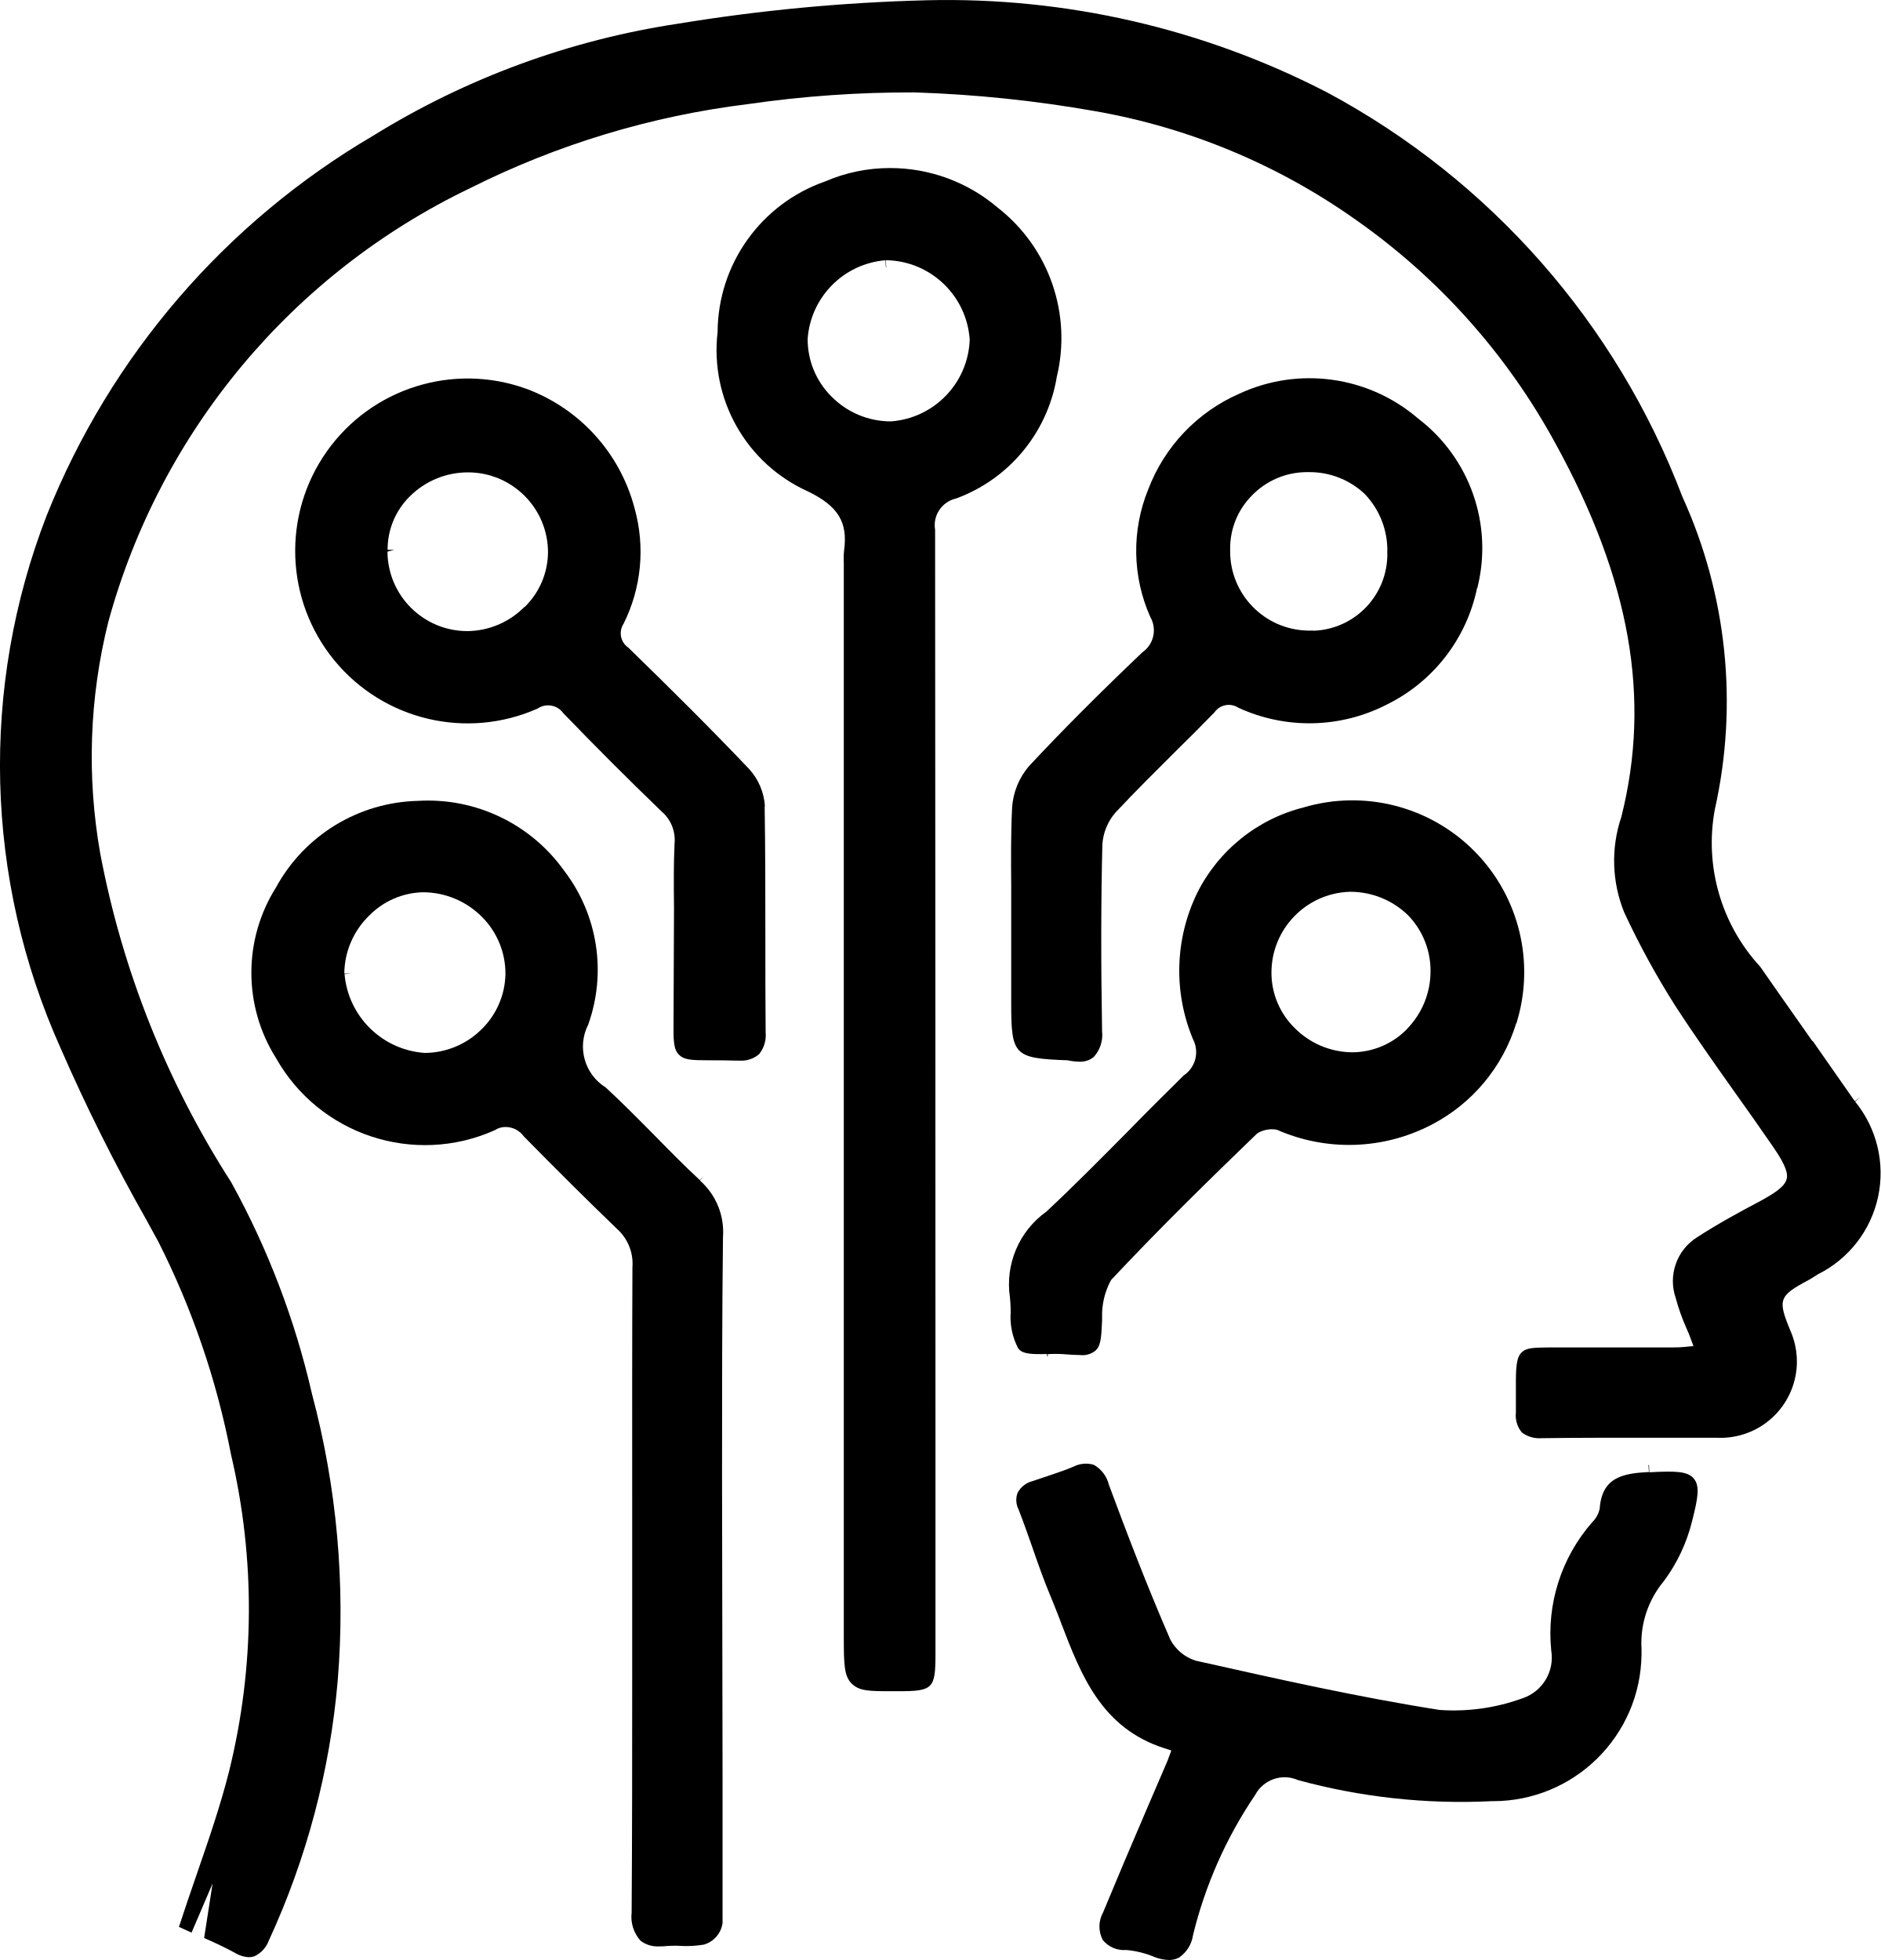
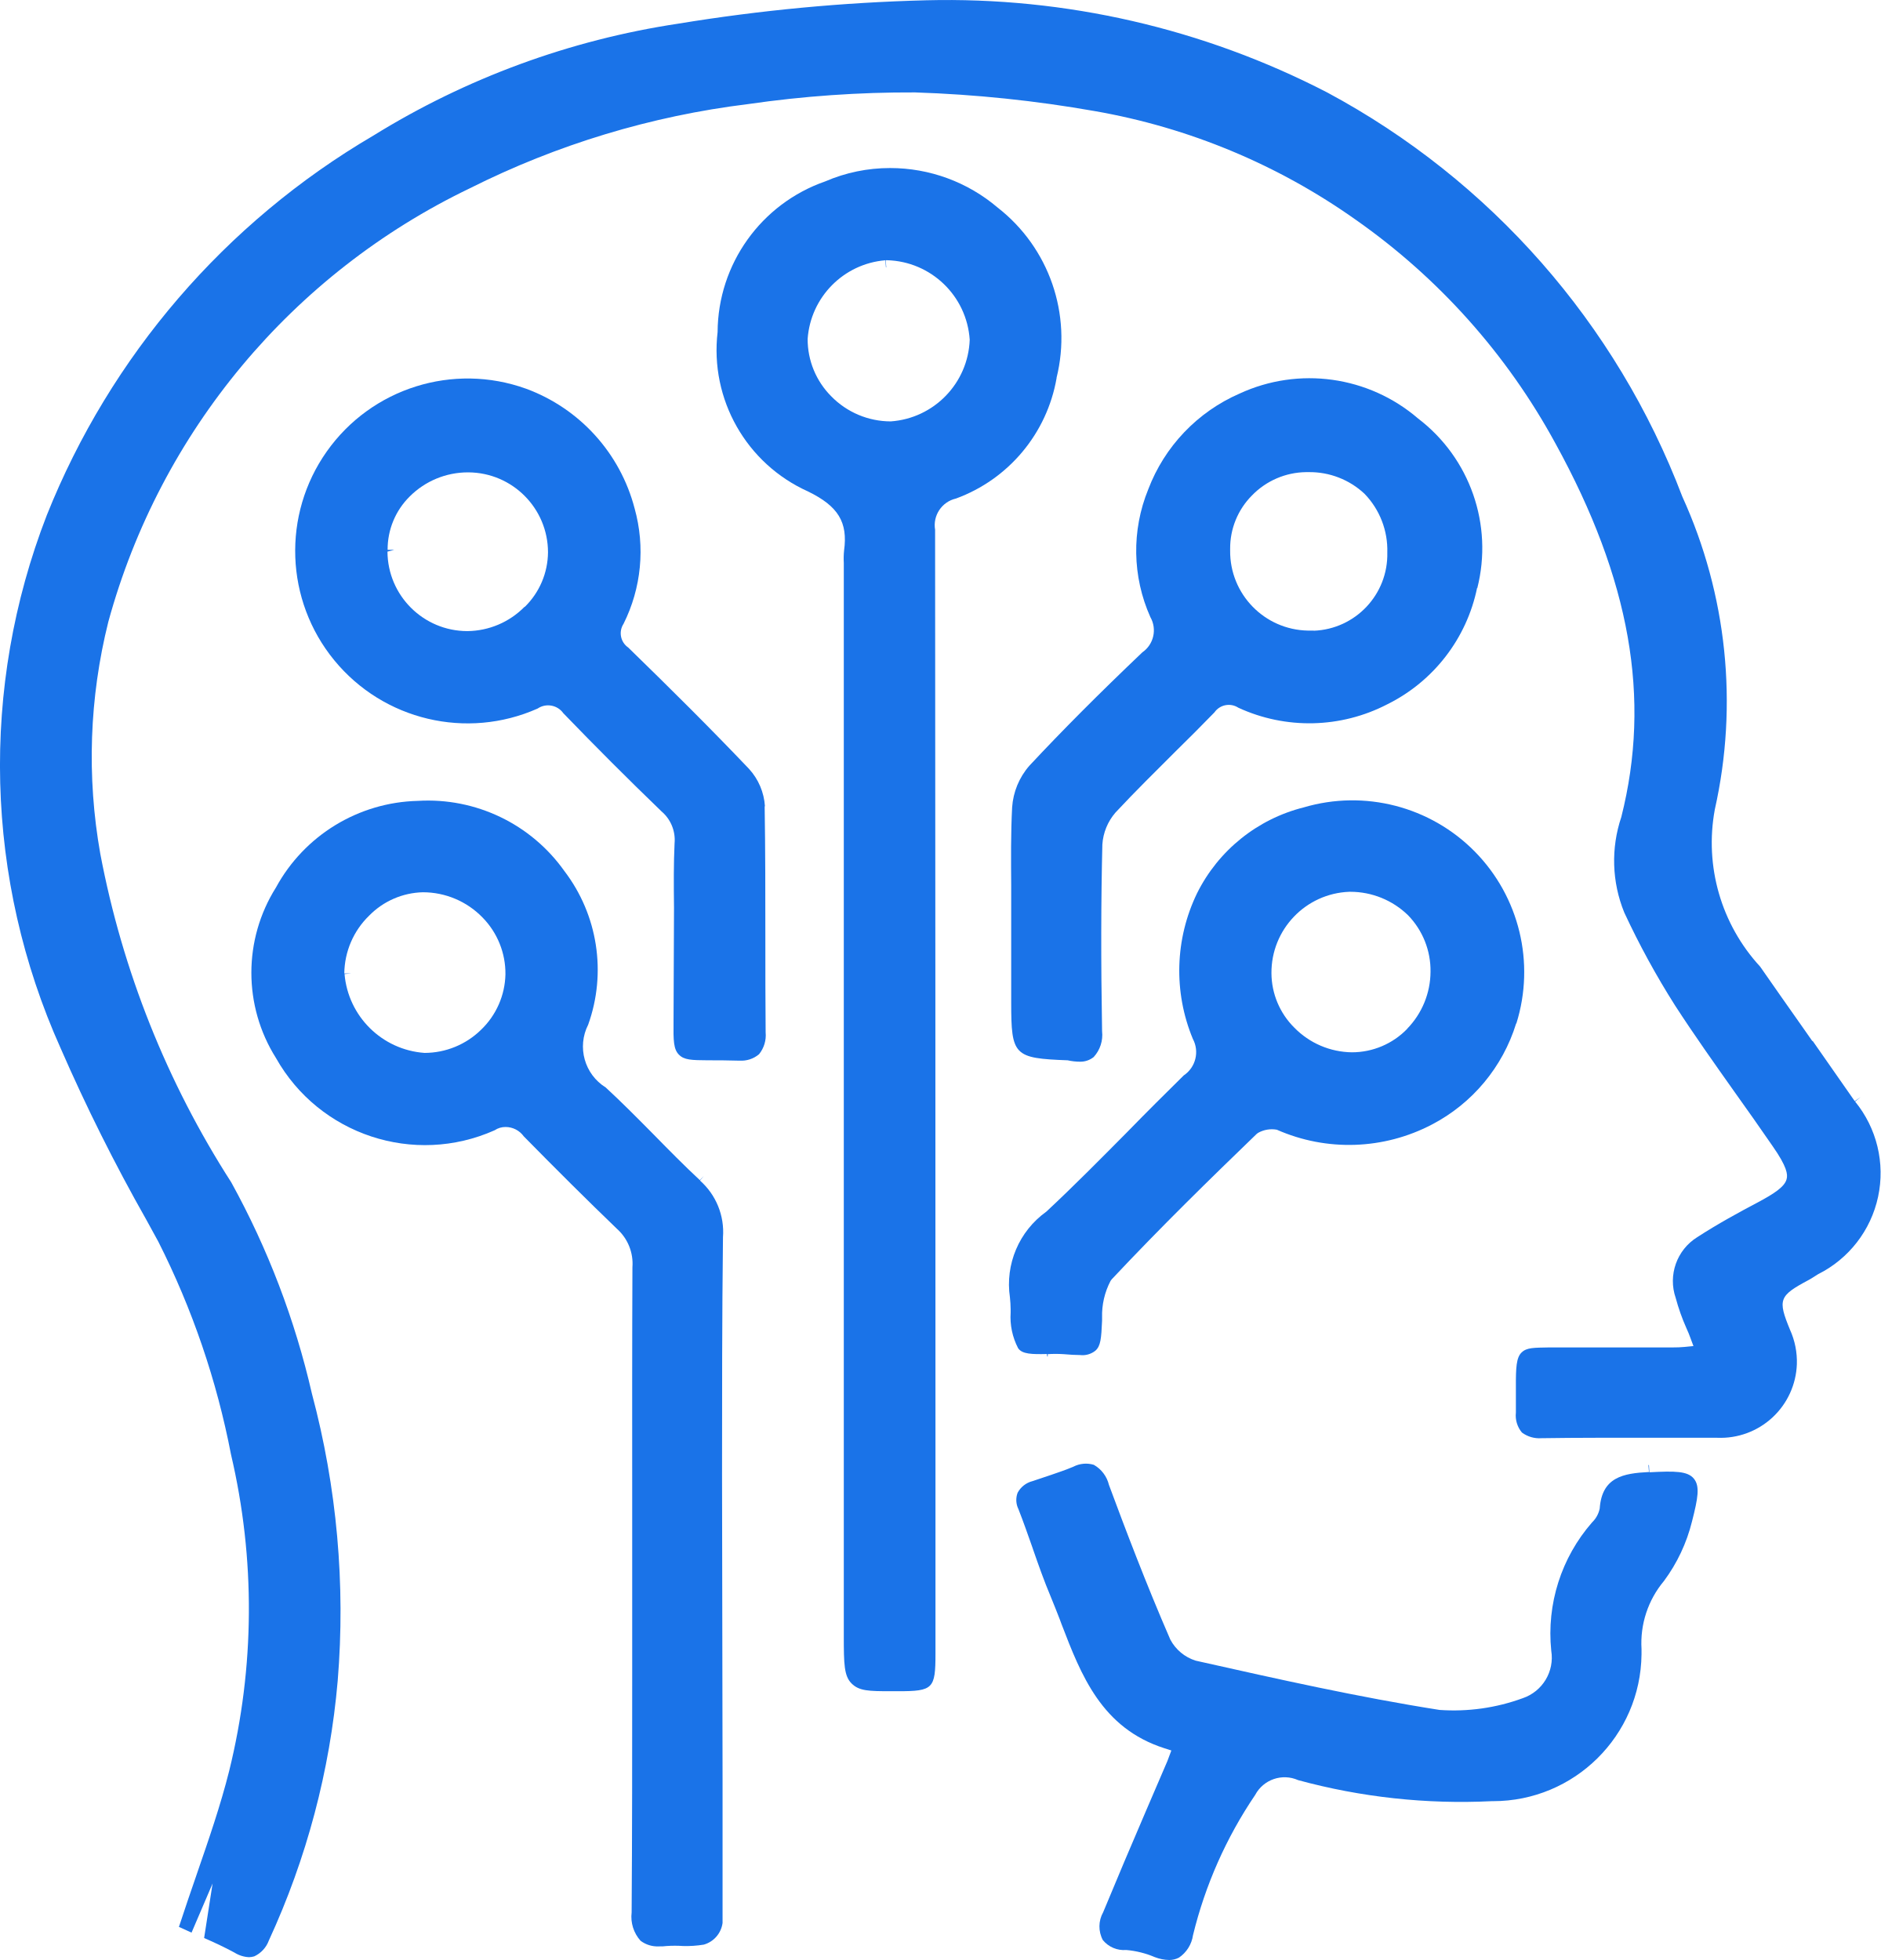
<svg xmlns="http://www.w3.org/2000/svg" id="Group_35581" data-name="Group 35581" width="40.208" height="41.908" viewBox="0 0 40.208 41.908">
  <defs>
    <clipPath id="clip-path">
-       <rect id="Rectangle_20649" data-name="Rectangle 20649" width="40.208" height="41.908" transform="translate(0 0)" fill="none" />
+       <rect id="Rectangle_20649" data-name="Rectangle 20649" width="40.208" height="41.908" transform="translate(0 0)" fill="#1A73E8" />
    </clipPath>
  </defs>
  <g id="Group_35580" data-name="Group 35580" clip-path="url(#clip-path)">
-     <path id="Path_96725" data-name="Path 96725" d="M38.748,22.262l-.21-.3c-.3-.429-.606-.858-.907-1.294a3.908,3.908,0,0,1-.969-3.36,10.558,10.558,0,0,0-.695-6.69,16.431,16.431,0,0,0-7.59-8.64A17.689,17.689,0,0,0,19.8.006a38.768,38.768,0,0,0-5.3.5A17.26,17.26,0,0,0,7.981,2.9,16.507,16.507,0,0,0,1,11.017,14.772,14.772,0,0,0,1.295,22.41a39.264,39.264,0,0,0,1.831,3.666l.258.471A17.36,17.36,0,0,1,4.939,31.1,14.45,14.45,0,0,1,4.9,37.864c-.186.741-.439,1.472-.683,2.179l-.036.106c-.108.312-.217.63-.322.951l-.034.1.1.045c.056.026.113.053.17.078l.45-1.051-.181,1.166c.231.1.442.2.646.31a.645.645,0,0,0,.314.1.45.45,0,0,0,.112-.018.6.6,0,0,0,.311-.337A16.691,16.691,0,0,0,7.22,35.937,18.07,18.07,0,0,0,6.669,29.8a17.419,17.419,0,0,0-1.725-4.52,19.792,19.792,0,0,1-2.8-7.026,11.881,11.881,0,0,1,.172-4.959,14.538,14.538,0,0,1,7.729-9.269,18.184,18.184,0,0,1,5.946-1.8,24.138,24.138,0,0,1,3.573-.25,27.2,27.2,0,0,1,3.845.4A13.72,13.72,0,0,1,28.987,4.7a14.022,14.022,0,0,1,4.268,4.782c1.6,2.911,2.048,5.449,1.408,7.987a2.928,2.928,0,0,0,.063,2.042,17.373,17.373,0,0,0,1.088,1.991c.405.625.856,1.261,1.254,1.823.286.4.56.789.829,1.18.31.443.327.606.3.706-.04.163-.267.312-.62.5-.4.211-.853.458-1.291.742a1.106,1.106,0,0,0-.46,1.3,4.354,4.354,0,0,0,.226.639c.042.091.068.158.085.206l.068.183-.195.019c-.079.008-.16.01-.236.01H33.739c-.122,0-.236,0-.338,0H33.13c-.337.007-.488,0-.6.109s-.123.323-.121.738v.546a.569.569,0,0,0,.129.427.622.622,0,0,0,.418.121c.785-.012,1.534-.009,2.435-.009h1.325a1.633,1.633,0,0,0,1.7-1.572,1.657,1.657,0,0,0-.147-.739c-.265-.645-.236-.724.4-1.063.043-.023.087-.051.135-.082l.065-.041a2.417,2.417,0,0,0,.792-3.692l.117-.095h0l-.125.086c-.3-.432-.6-.861-.9-1.289" />
-     <path id="Path_96726" data-name="Path 96726" d="M20.437,10.66a3.354,3.354,0,0,0,2.152-2.573l0-.01A3.536,3.536,0,0,0,21.33,4.439a3.544,3.544,0,0,0-2.3-.846,3.489,3.489,0,0,0-1.388.286,3.429,3.429,0,0,0-2.3,3.221,3.313,3.313,0,0,0,1.935,3.409c.644.315.852.656.769,1.262a1.659,1.659,0,0,0-.006.265V34.984c0,.6.006.852.167,1.012s.362.165.845.165H19.2c.75,0,.8-.052.8-.8V31.238q0-9.954-.008-19.91a.585.585,0,0,1,.444-.668M19.044,9.01a1.781,1.781,0,0,1-1.271-.535,1.727,1.727,0,0,1-.506-1.229,1.817,1.817,0,0,1,1.661-1.681l.013.151h.007l-.011-.152h.027a1.821,1.821,0,0,1,1.768,1.7A1.817,1.817,0,0,1,19.044,9.01" />
-     <path id="Path_96727" data-name="Path 96727" d="M14.965,25.242l.084-.1-.087.091c-.338-.314-.663-.645-.977-.965l-.076-.077c-.31-.313-.631-.636-.959-.939a1.031,1.031,0,0,1-.375-1.343,3.48,3.48,0,0,0-.509-3.285,3.574,3.574,0,0,0-3.132-1.5A3.551,3.551,0,0,0,5.9,18.976a3.423,3.423,0,0,0,0,3.646,3.656,3.656,0,0,0,4.675,1.545.413.413,0,0,1,.235-.07.479.479,0,0,1,.388.2c.711.723,1.349,1.358,1.992,1.977a1,1,0,0,1,.331.822c-.007,1.623-.006,3.257-.005,4.89v3.836c0,1.66,0,3.38-.012,5.069a.769.769,0,0,0,.191.606.6.6,0,0,0,.388.12,1.008,1.008,0,0,0,.169-.008,2.584,2.584,0,0,1,.352,0,2.308,2.308,0,0,0,.444-.03.559.559,0,0,0,.4-.462c0-1.006,0-2.007,0-3.084l-.011-6.494c0-1.67,0-3.4.02-5.085a1.468,1.468,0,0,0-.492-1.212M10.283,22.02a1.73,1.73,0,0,1-1.207.493,1.849,1.849,0,0,1-1.71-1.687l.149-.012-.154,0a1.748,1.748,0,0,1,.531-1.236,1.664,1.664,0,0,1,1.15-.5,1.777,1.777,0,0,1,1.272.537,1.71,1.71,0,0,1,.492,1.218,1.692,1.692,0,0,1-.523,1.187" />
-     <path id="Path_96728" data-name="Path 96728" d="M31.584,12.575a3.485,3.485,0,0,0-1.265-3.626A3.563,3.563,0,0,0,26.5,8.416a3.645,3.645,0,0,0-1.951,2.047,3.473,3.473,0,0,0,.045,2.731.572.572,0,0,1-.171.754c-.921.877-1.713,1.671-2.418,2.427h0a1.505,1.505,0,0,0-.366.886c-.029.551-.024,1.117-.02,1.665v2.508c0,1.136.056,1.194,1.207,1.237a1.217,1.217,0,0,0,.272.03.455.455,0,0,0,.285-.1.7.7,0,0,0,.179-.552c-.026-1.511-.023-2.813.006-3.994a1.16,1.16,0,0,1,.279-.68c.423-.454.877-.9,1.277-1.3.286-.28.563-.558.84-.843a.374.374,0,0,1,.511-.1,3.624,3.624,0,0,0,3.183-.072,3.583,3.583,0,0,0,1.922-2.491m-3.492.914v0l-.127,0A1.694,1.694,0,0,1,26.3,11.773l0-.039a1.6,1.6,0,0,1,.465-1.139,1.637,1.637,0,0,1,1.158-.5h.057a1.713,1.713,0,0,1,1.193.463,1.734,1.734,0,0,1,.487,1.257,1.635,1.635,0,0,1-1.574,1.671" />
-     <line id="Line_1" data-name="Line 1" transform="translate(8.436 11.791)" />
-     <path id="Path_96729" data-name="Path 96729" d="M14.516,22.551c.11.113.263.118.624.12h.055c.151,0,.34,0,.575.007h.042a.585.585,0,0,0,.416-.137.644.644,0,0,0,.141-.467c-.006-.679-.006-1.348-.006-2.014,0-.925,0-1.881-.015-2.821h.006a1.308,1.308,0,0,0-.341-.8c-.836-.878-1.664-1.7-2.582-2.594a.37.37,0,0,1-.1-.507,3.444,3.444,0,0,0,.237-2.466,3.73,3.73,0,0,0-2.319-2.56,3.687,3.687,0,1,0,.245,6.838.4.4,0,0,1,.55.1c.675.7,1.381,1.407,2.1,2.1a.8.8,0,0,1,.278.682c-.02.432-.018.863-.012,1.379L14.4,21.84c-.005.418,0,.592.115.711m-3.3-9.577a1.738,1.738,0,0,1-1.224.52h0a1.709,1.709,0,0,1-1.707-1.7l.144-.037-.141,0a1.589,1.589,0,0,1,.473-1.142,1.758,1.758,0,0,1,1.247-.515h.009a1.711,1.711,0,0,1,1.7,1.71,1.652,1.652,0,0,1-.495,1.165" />
-     <path id="Path_96730" data-name="Path 96730" d="M35.254,31.474c-.549.028-1.006.107-1.053.782a.572.572,0,0,1-.163.295,3.61,3.61,0,0,0-.873,2.744.916.916,0,0,1-.609,1.015,4.291,4.291,0,0,1-1.78.251c-1.741-.274-3.462-.661-5.126-1.034l-.089-.02a.929.929,0,0,1-.54-.45c-.516-1.185-.972-2.39-1.312-3.307a.676.676,0,0,0-.324-.43.585.585,0,0,0-.438.041c-.158.067-.318.121-.473.174l-.4.134a.5.5,0,0,0-.318.249.438.438,0,0,0,.017.348c.108.274.2.542.292.8l.026.076c.108.311.232.664.374,1,.066.16.129.32.191.479l.037.1c.422,1.1.859,2.228,2.2,2.659l.15.048-.085.227L24.5,38.721q-.465,1.08-.915,2.166a.62.62,0,0,0-.007.595.584.584,0,0,0,.5.212,2,2,0,0,1,.612.153.894.894,0,0,0,.308.061h0a.45.45,0,0,0,.208-.051.7.7,0,0,0,.3-.48,9.253,9.253,0,0,1,1.33-3,.712.712,0,0,1,.917-.315,13.263,13.263,0,0,0,4.137.45h.028a3.175,3.175,0,0,0,3.177-3.14v-.112a2.071,2.071,0,0,1,.479-1.455,3.577,3.577,0,0,0,.6-1.273c.128-.5.173-.754.04-.916s-.4-.166-.951-.136l-.009-.151-.012-.007Z" />
-     <path id="Path_96731" data-name="Path 96731" d="M32.42,21.881a3.673,3.673,0,0,0-4.546-4.618A3.5,3.5,0,0,0,25.592,19.1a3.8,3.8,0,0,0-.09,3.112.6.6,0,0,1-.194.782c-.386.38-.8.792-1.188,1.19l-.042.043c-.552.556-1.122,1.134-1.708,1.68a1.909,1.909,0,0,0-.778,1.834c.01.086.013.167.015.252v.073a1.439,1.439,0,0,0,.16.761c.087.129.3.131.615.124l.007.053H22.4l0-.05a2.691,2.691,0,0,1,.336,0c.143.012.258.019.354.019a.439.439,0,0,0,.33-.094c.112-.1.125-.258.142-.641v-.067a1.589,1.589,0,0,1,.181-.783l.024-.033c1.057-1.127,2.116-2.16,3.1-3.11l.031-.023a.6.6,0,0,1,.4-.067,3.82,3.82,0,0,0,3.316-.111,3.65,3.65,0,0,0,1.8-2.159M30.084,22a1.644,1.644,0,0,1-1.181.5,1.75,1.75,0,0,1-1.231-.527l0,0a1.652,1.652,0,0,1-.489-1.164,1.73,1.73,0,0,1,1.664-1.741h.024a1.768,1.768,0,0,1,1.231.5,1.7,1.7,0,0,1,.482,1.209,1.76,1.76,0,0,1-.5,1.22" />
+     <path id="Path_96725" data-name="Path 96725" d="M38.748,22.262l-.21-.3c-.3-.429-.606-.858-.907-1.294a3.908,3.908,0,0,1-.969-3.36,10.558,10.558,0,0,0-.695-6.69,16.431,16.431,0,0,0-7.59-8.64A17.689,17.689,0,0,0,19.8.006a38.768,38.768,0,0,0-5.3.5A17.26,17.26,0,0,0,7.981,2.9,16.507,16.507,0,0,0,1,11.017,14.772,14.772,0,0,0,1.295,22.41a39.264,39.264,0,0,0,1.831,3.666l.258.471A17.36,17.36,0,0,1,4.939,31.1,14.45,14.45,0,0,1,4.9,37.864c-.186.741-.439,1.472-.683,2.179l-.036.106c-.108.312-.217.63-.322.951l-.034.1.1.045c.056.026.113.053.17.078l.45-1.051-.181,1.166c.231.1.442.2.646.31a.645.645,0,0,0,.314.1.45.45,0,0,0,.112-.018.6.6,0,0,0,.311-.337A16.691,16.691,0,0,0,7.22,35.937,18.07,18.07,0,0,0,6.669,29.8a17.419,17.419,0,0,0-1.725-4.52,19.792,19.792,0,0,1-2.8-7.026,11.881,11.881,0,0,1,.172-4.959,14.538,14.538,0,0,1,7.729-9.269,18.184,18.184,0,0,1,5.946-1.8,24.138,24.138,0,0,1,3.573-.25,27.2,27.2,0,0,1,3.845.4A13.72,13.72,0,0,1,28.987,4.7a14.022,14.022,0,0,1,4.268,4.782c1.6,2.911,2.048,5.449,1.408,7.987a2.928,2.928,0,0,0,.063,2.042,17.373,17.373,0,0,0,1.088,1.991c.405.625.856,1.261,1.254,1.823.286.4.56.789.829,1.18.31.443.327.606.3.706-.04.163-.267.312-.62.5-.4.211-.853.458-1.291.742a1.106,1.106,0,0,0-.46,1.3,4.354,4.354,0,0,0,.226.639c.042.091.068.158.085.206l.068.183-.195.019c-.079.008-.16.01-.236.01H33.739c-.122,0-.236,0-.338,0H33.13c-.337.007-.488,0-.6.109s-.123.323-.121.738v.546a.569.569,0,0,0,.129.427.622.622,0,0,0,.418.121c.785-.012,1.534-.009,2.435-.009h1.325a1.633,1.633,0,0,0,1.7-1.572,1.657,1.657,0,0,0-.147-.739c-.265-.645-.236-.724.4-1.063.043-.023.087-.051.135-.082l.065-.041a2.417,2.417,0,0,0,.792-3.692l.117-.095h0l-.125.086c-.3-.432-.6-.861-.9-1.289" fill="#1A73E8" />
+     <path id="Path_96726" data-name="Path 96726" d="M20.437,10.66a3.354,3.354,0,0,0,2.152-2.573l0-.01A3.536,3.536,0,0,0,21.33,4.439a3.544,3.544,0,0,0-2.3-.846,3.489,3.489,0,0,0-1.388.286,3.429,3.429,0,0,0-2.3,3.221,3.313,3.313,0,0,0,1.935,3.409c.644.315.852.656.769,1.262a1.659,1.659,0,0,0-.006.265V34.984c0,.6.006.852.167,1.012s.362.165.845.165H19.2c.75,0,.8-.052.8-.8V31.238q0-9.954-.008-19.91a.585.585,0,0,1,.444-.668M19.044,9.01a1.781,1.781,0,0,1-1.271-.535,1.727,1.727,0,0,1-.506-1.229,1.817,1.817,0,0,1,1.661-1.681l.013.151h.007l-.011-.152h.027a1.821,1.821,0,0,1,1.768,1.7A1.817,1.817,0,0,1,19.044,9.01" fill="#1A73E8" />
+     <path id="Path_96727" data-name="Path 96727" d="M14.965,25.242l.084-.1-.087.091c-.338-.314-.663-.645-.977-.965l-.076-.077c-.31-.313-.631-.636-.959-.939a1.031,1.031,0,0,1-.375-1.343,3.48,3.48,0,0,0-.509-3.285,3.574,3.574,0,0,0-3.132-1.5A3.551,3.551,0,0,0,5.9,18.976a3.423,3.423,0,0,0,0,3.646,3.656,3.656,0,0,0,4.675,1.545.413.413,0,0,1,.235-.07.479.479,0,0,1,.388.2c.711.723,1.349,1.358,1.992,1.977a1,1,0,0,1,.331.822c-.007,1.623-.006,3.257-.005,4.89v3.836c0,1.66,0,3.38-.012,5.069a.769.769,0,0,0,.191.606.6.6,0,0,0,.388.12,1.008,1.008,0,0,0,.169-.008,2.584,2.584,0,0,1,.352,0,2.308,2.308,0,0,0,.444-.03.559.559,0,0,0,.4-.462c0-1.006,0-2.007,0-3.084l-.011-6.494c0-1.67,0-3.4.02-5.085a1.468,1.468,0,0,0-.492-1.212M10.283,22.02a1.73,1.73,0,0,1-1.207.493,1.849,1.849,0,0,1-1.71-1.687l.149-.012-.154,0a1.748,1.748,0,0,1,.531-1.236,1.664,1.664,0,0,1,1.15-.5,1.777,1.777,0,0,1,1.272.537,1.71,1.71,0,0,1,.492,1.218,1.692,1.692,0,0,1-.523,1.187" fill="#1A73E8" />
+     <path id="Path_96728" data-name="Path 96728" d="M31.584,12.575a3.485,3.485,0,0,0-1.265-3.626A3.563,3.563,0,0,0,26.5,8.416a3.645,3.645,0,0,0-1.951,2.047,3.473,3.473,0,0,0,.045,2.731.572.572,0,0,1-.171.754c-.921.877-1.713,1.671-2.418,2.427h0a1.505,1.505,0,0,0-.366.886c-.029.551-.024,1.117-.02,1.665v2.508c0,1.136.056,1.194,1.207,1.237a1.217,1.217,0,0,0,.272.03.455.455,0,0,0,.285-.1.7.7,0,0,0,.179-.552c-.026-1.511-.023-2.813.006-3.994a1.16,1.16,0,0,1,.279-.68c.423-.454.877-.9,1.277-1.3.286-.28.563-.558.84-.843a.374.374,0,0,1,.511-.1,3.624,3.624,0,0,0,3.183-.072,3.583,3.583,0,0,0,1.922-2.491m-3.492.914v0l-.127,0A1.694,1.694,0,0,1,26.3,11.773l0-.039a1.6,1.6,0,0,1,.465-1.139,1.637,1.637,0,0,1,1.158-.5h.057a1.713,1.713,0,0,1,1.193.463,1.734,1.734,0,0,1,.487,1.257,1.635,1.635,0,0,1-1.574,1.671" fill="#1A73E8" />
+     <line id="Line_1" data-name="Line 1" transform="translate(8.436 11.791)" fill="#1A73E8" />
+     <path id="Path_96729" data-name="Path 96729" d="M14.516,22.551c.11.113.263.118.624.12h.055c.151,0,.34,0,.575.007h.042a.585.585,0,0,0,.416-.137.644.644,0,0,0,.141-.467c-.006-.679-.006-1.348-.006-2.014,0-.925,0-1.881-.015-2.821h.006a1.308,1.308,0,0,0-.341-.8c-.836-.878-1.664-1.7-2.582-2.594a.37.37,0,0,1-.1-.507,3.444,3.444,0,0,0,.237-2.466,3.73,3.73,0,0,0-2.319-2.56,3.687,3.687,0,1,0,.245,6.838.4.4,0,0,1,.55.1c.675.7,1.381,1.407,2.1,2.1a.8.8,0,0,1,.278.682c-.02.432-.018.863-.012,1.379L14.4,21.84c-.005.418,0,.592.115.711m-3.3-9.577a1.738,1.738,0,0,1-1.224.52h0a1.709,1.709,0,0,1-1.707-1.7l.144-.037-.141,0a1.589,1.589,0,0,1,.473-1.142,1.758,1.758,0,0,1,1.247-.515h.009a1.711,1.711,0,0,1,1.7,1.71,1.652,1.652,0,0,1-.495,1.165" fill="#1A73E8" />
+     <path id="Path_96730" data-name="Path 96730" d="M35.254,31.474c-.549.028-1.006.107-1.053.782a.572.572,0,0,1-.163.295,3.61,3.61,0,0,0-.873,2.744.916.916,0,0,1-.609,1.015,4.291,4.291,0,0,1-1.78.251c-1.741-.274-3.462-.661-5.126-1.034l-.089-.02a.929.929,0,0,1-.54-.45c-.516-1.185-.972-2.39-1.312-3.307a.676.676,0,0,0-.324-.43.585.585,0,0,0-.438.041c-.158.067-.318.121-.473.174l-.4.134a.5.5,0,0,0-.318.249.438.438,0,0,0,.017.348c.108.274.2.542.292.8l.026.076c.108.311.232.664.374,1,.066.16.129.32.191.479l.037.1c.422,1.1.859,2.228,2.2,2.659l.15.048-.085.227L24.5,38.721q-.465,1.08-.915,2.166a.62.62,0,0,0-.007.595.584.584,0,0,0,.5.212,2,2,0,0,1,.612.153.894.894,0,0,0,.308.061h0a.45.45,0,0,0,.208-.051.7.7,0,0,0,.3-.48,9.253,9.253,0,0,1,1.33-3,.712.712,0,0,1,.917-.315,13.263,13.263,0,0,0,4.137.45h.028a3.175,3.175,0,0,0,3.177-3.14v-.112a2.071,2.071,0,0,1,.479-1.455,3.577,3.577,0,0,0,.6-1.273c.128-.5.173-.754.04-.916s-.4-.166-.951-.136l-.009-.151-.012-.007Z" fill="#1A73E8" />
+     <path id="Path_96731" data-name="Path 96731" d="M32.42,21.881a3.673,3.673,0,0,0-4.546-4.618A3.5,3.5,0,0,0,25.592,19.1a3.8,3.8,0,0,0-.09,3.112.6.6,0,0,1-.194.782c-.386.38-.8.792-1.188,1.19l-.042.043c-.552.556-1.122,1.134-1.708,1.68a1.909,1.909,0,0,0-.778,1.834c.01.086.013.167.015.252v.073a1.439,1.439,0,0,0,.16.761c.087.129.3.131.615.124l.007.053H22.4l0-.05a2.691,2.691,0,0,1,.336,0c.143.012.258.019.354.019a.439.439,0,0,0,.33-.094c.112-.1.125-.258.142-.641v-.067a1.589,1.589,0,0,1,.181-.783l.024-.033c1.057-1.127,2.116-2.16,3.1-3.11l.031-.023a.6.6,0,0,1,.4-.067,3.82,3.82,0,0,0,3.316-.111,3.65,3.65,0,0,0,1.8-2.159M30.084,22a1.644,1.644,0,0,1-1.181.5,1.75,1.75,0,0,1-1.231-.527l0,0a1.652,1.652,0,0,1-.489-1.164,1.73,1.73,0,0,1,1.664-1.741h.024a1.768,1.768,0,0,1,1.231.5,1.7,1.7,0,0,1,.482,1.209,1.76,1.76,0,0,1-.5,1.22" fill="#1A73E8" />
  </g>
</svg>
